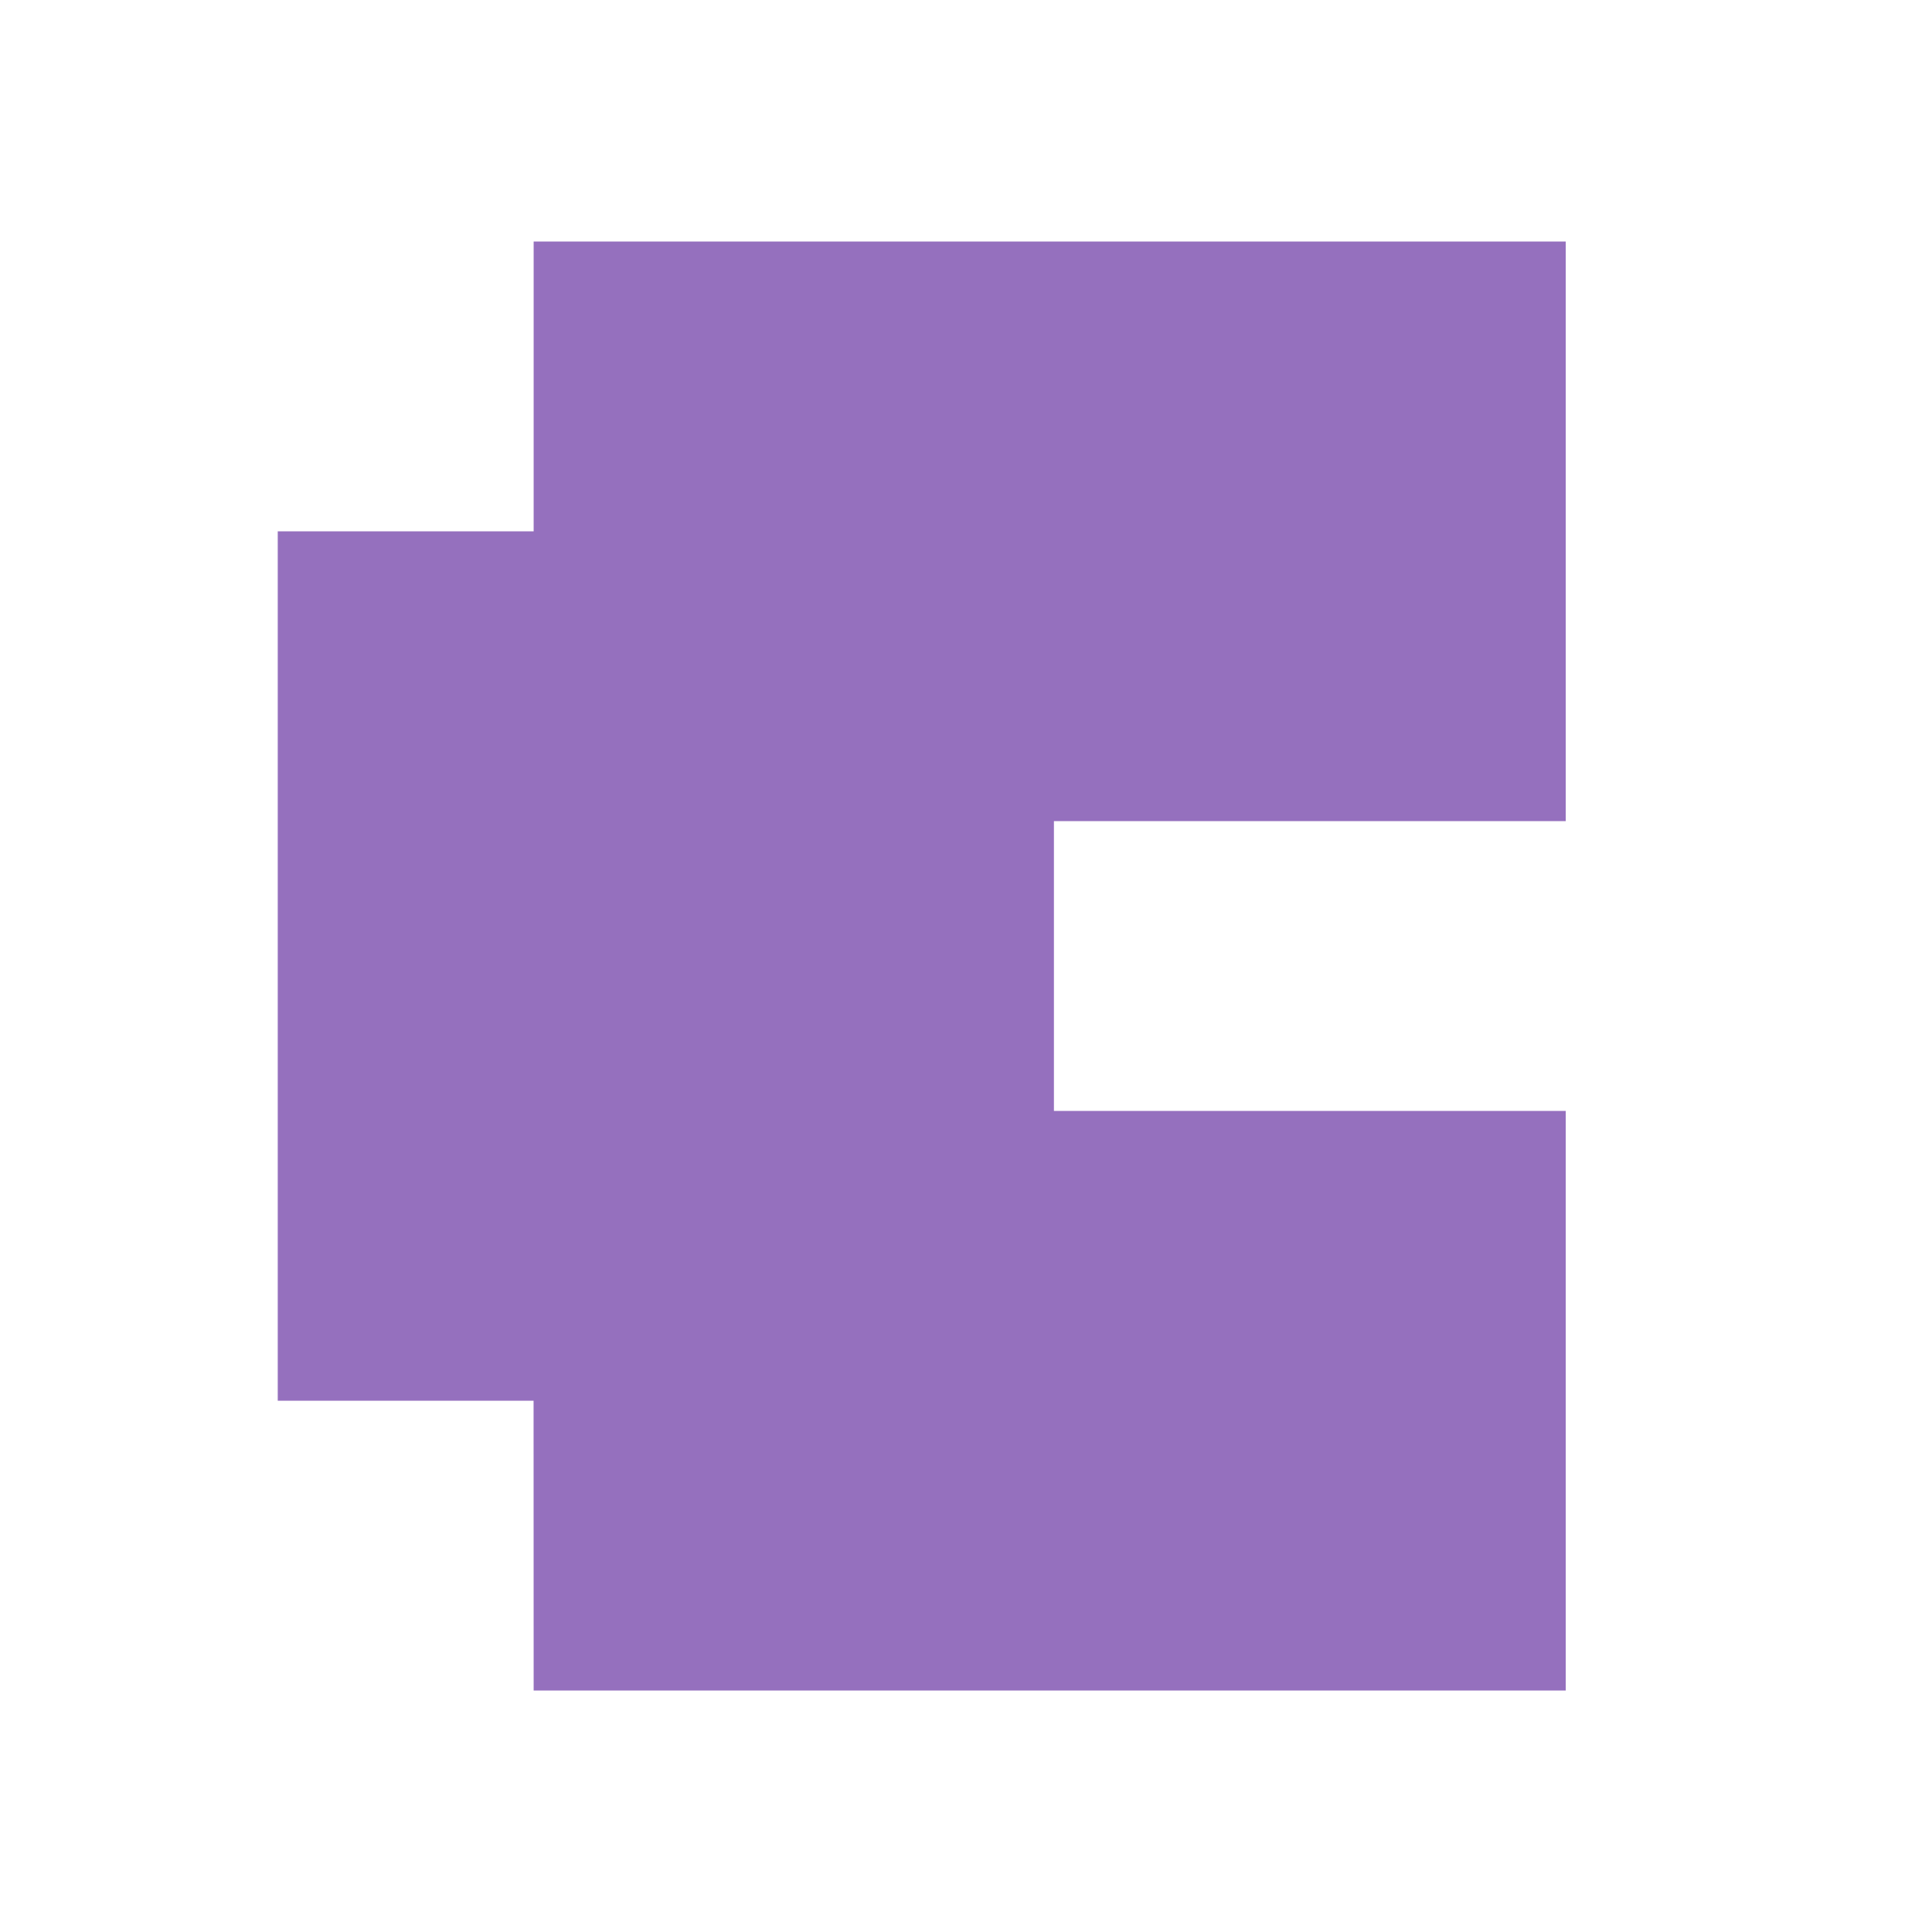
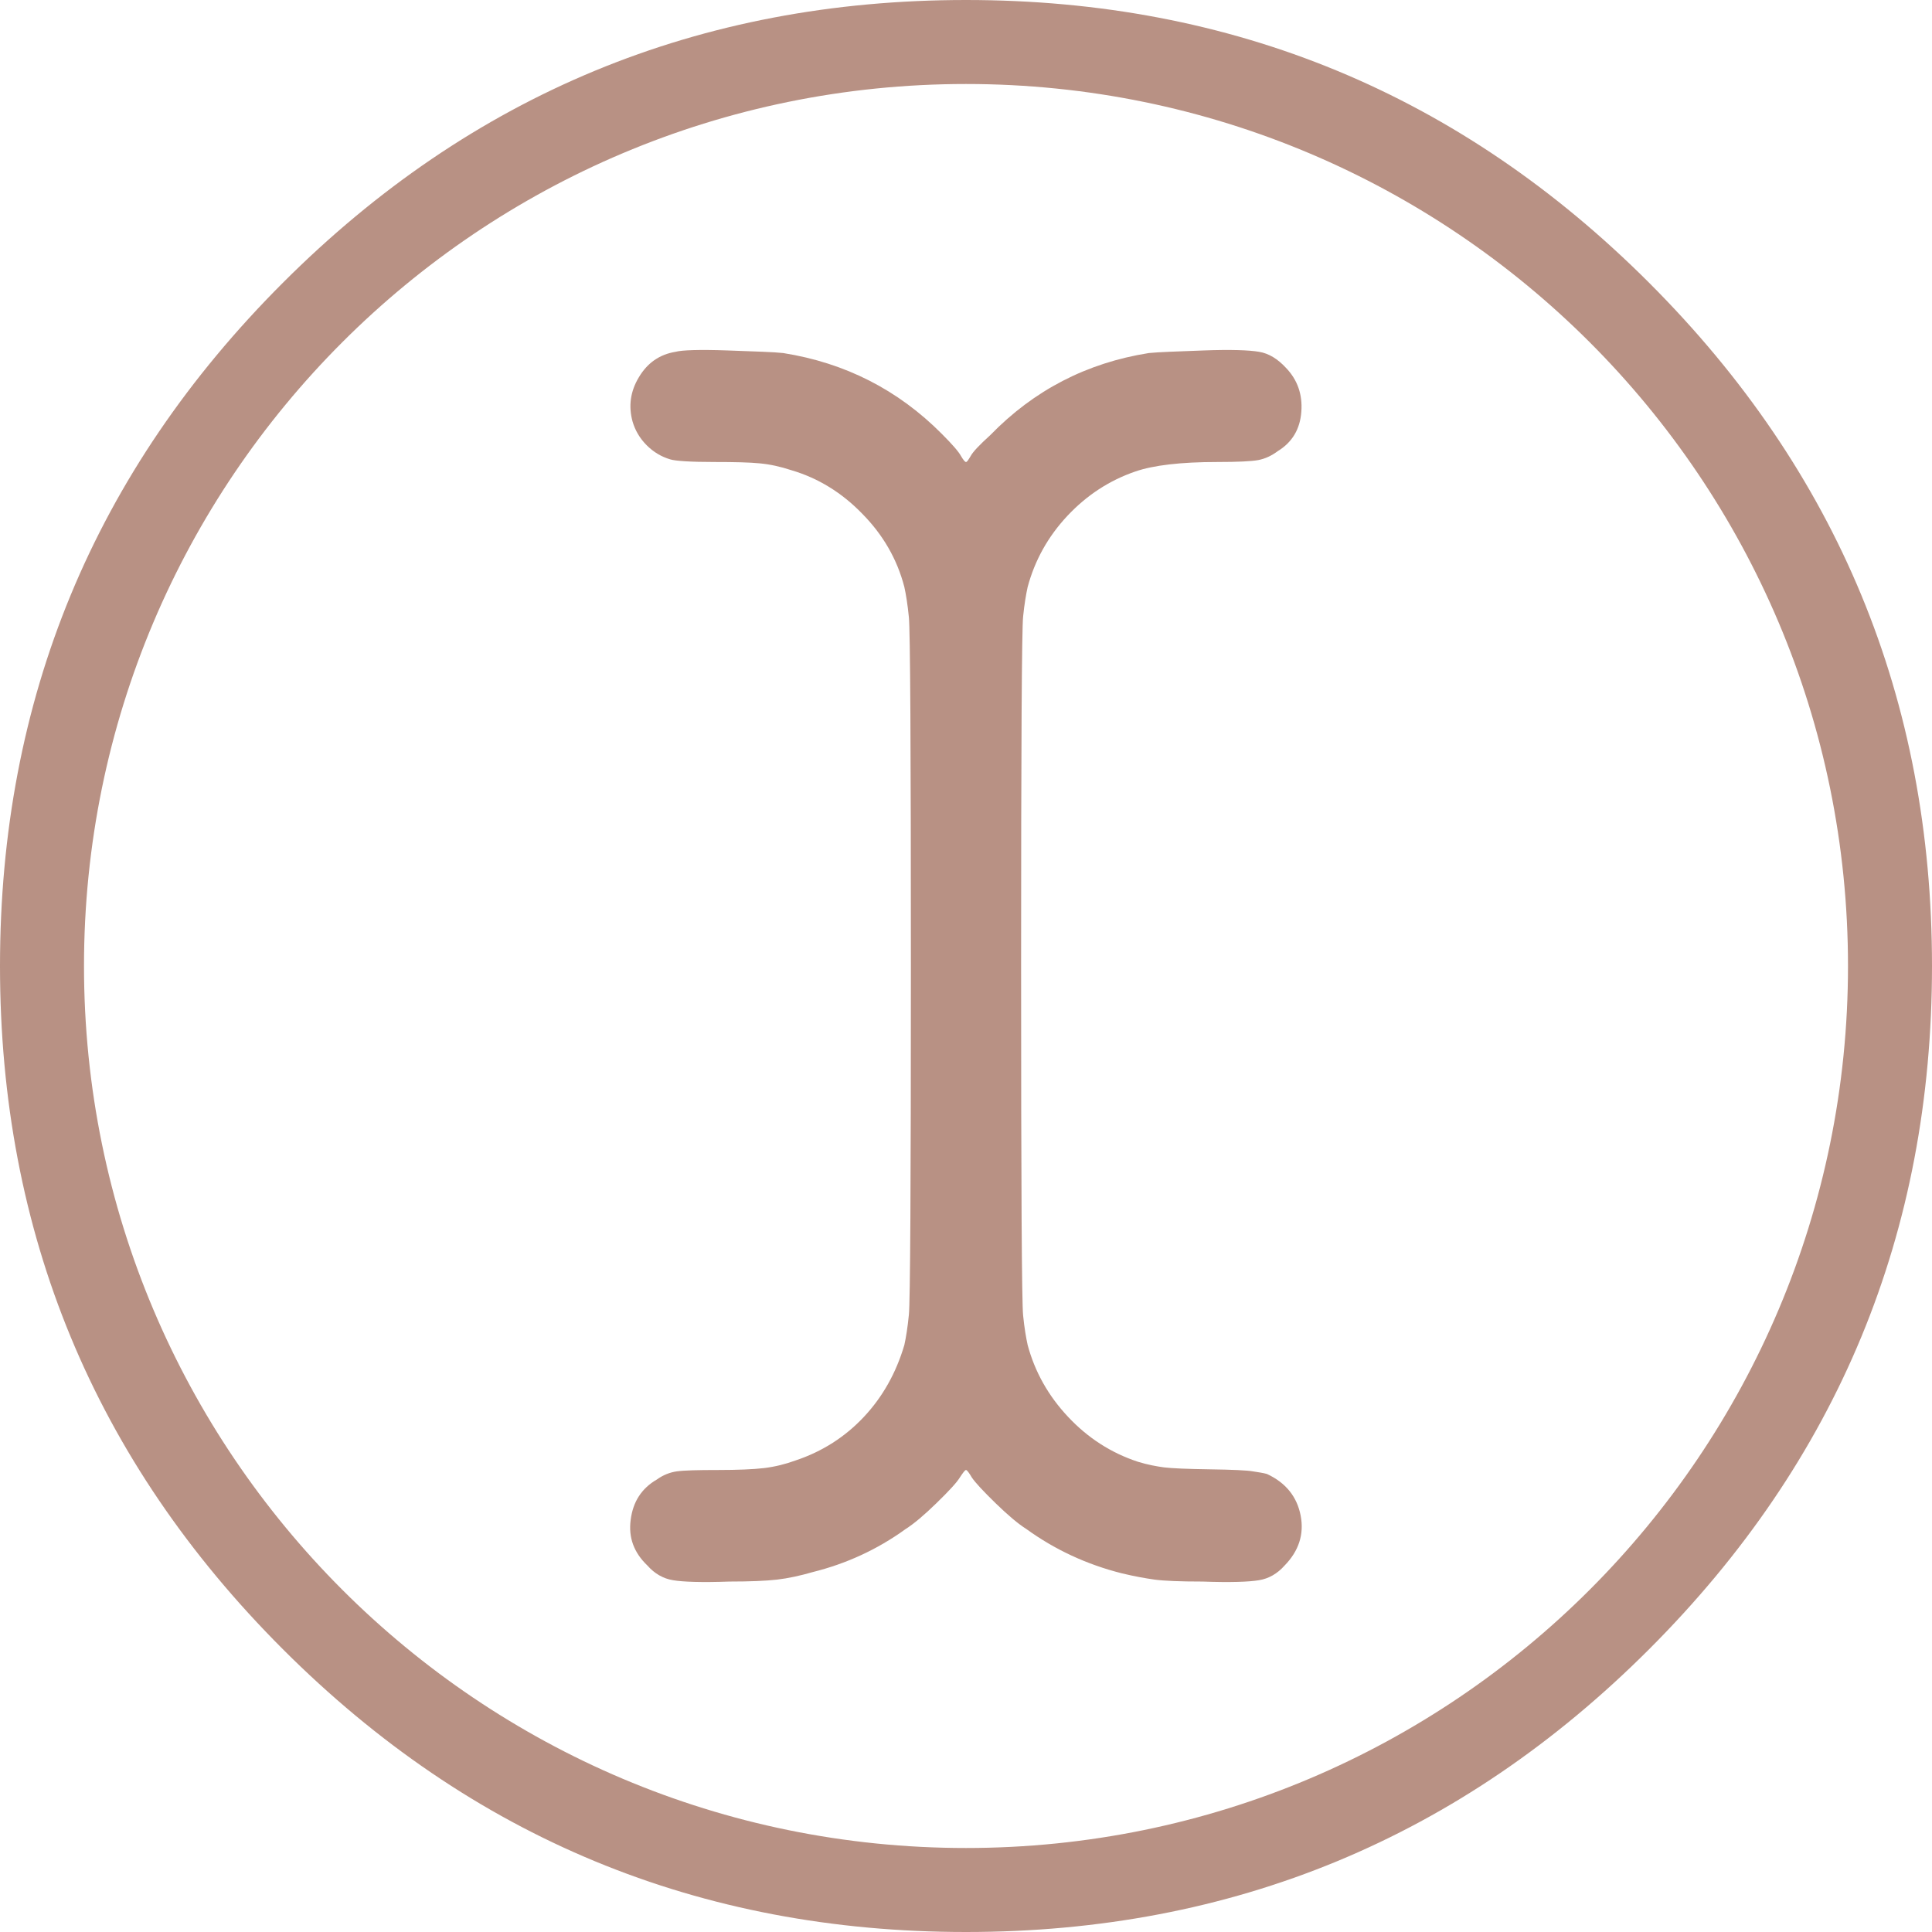
- <svg xmlns="http://www.w3.org/2000/svg" xmlns:xlink="http://www.w3.org/1999/xlink" width="24px" height="24px" viewBox="0 0 24 24" version="1.1">
+ <svg xmlns="http://www.w3.org/2000/svg" width="23pt" height="23pt" viewBox="0 0 23 23">
  <defs>
-     <path d="M0,0 L24,0 L24,24 L0,24 L0,0 Z" id="path-1" />
+     <clipPath id="clip-0">
+       <path clip-rule="nonzero" d="M 0 11.5 C 0 8.324 1.121 5.613 3.367 3.367 C 5.613 1.121 8.324 0 11.5 0 C 14.676 0 17.387 1.121 19.633 3.367 C 21.879 5.613 23 8.324 23 11.5 C 23 14.676 21.879 17.387 19.633 19.633 C 17.387 21.879 14.676 23 11.5 23 C 8.324 23 5.613 21.879 3.367 19.633 C 1.121 17.387 0 14.676 0 11.5 Z M 0 11.5 " />
+     </clipPath>
  </defs>
-   <g id="favicon" stroke="none" fill="none" xlink:href="#path-1" fill-rule="evenodd" stroke-width="1">
-     <g id="Group" transform="translate(3.4502, 3)" fill="#9570BE">
-       <path d="M3.179,3.6 L3.179,0 L16,0 L16,3.6 L3.179,3.6 Z M9.642,7.2 L9.642,10.8 L0,10.8 L0,3.6 L16,3.6 L16,7.2 L9.642,7.2 Z M3.179,18 L3.178,14.4 L0,14.4 L0,10.8 L16,10.8 L16,18 L3.179,18 Z" id="Combined-Shape" fill-rule="nonzero" />
-     </g>
+   <g clip-path="url(#clip-0)">
+     <path fill-rule="nonzero" fill="rgb(72.159%, 56.859%, 51.759%)" fill-opacity="1" d="M 11.5 24 C 4.598 24 -1 18.402 -1 11.5 C -1 4.598 4.598 -1 11.5 -1 L 11.5 1 C 5.699 1 1 5.699 1 11.5 C 1 17.301 5.699 22 11.5 22 M 24 11.5 C 24 18.402 18.402 24 11.5 24 C 4.598 24 -1 18.402 -1 11.5 L 1 11.5 C 1 17.301 5.699 22 11.5 22 C 17.301 22 22 17.301 22 11.5 M 11.5 -1 C 18.402 -1 24 4.598 24 11.5 C 24 18.402 18.402 24 11.5 24 L 11.5 22 C 17.301 22 22 17.301 22 11.5 C 22 5.699 17.301 1 11.5 1 M -1 11.5 C -1 4.598 4.598 -1 11.5 -1 C 18.402 -1 24 4.598 24 11.5 L 22 11.5 C 22 5.699 17.301 1 11.5 1 C 5.699 1 1 5.699 1 11.5 Z M -1 11.5 " />
  </g>
+   <path fill-rule="nonzero" fill="rgb(72.159%, 56.859%, 51.759%)" fill-opacity="1" d="M 8.043 4.188 C 7.852 4.219 7.707 4.32 7.605 4.492 C 7.504 4.66 7.48 4.836 7.531 5.02 C 7.562 5.125 7.617 5.219 7.699 5.301 C 7.781 5.383 7.875 5.438 7.98 5.469 C 8.043 5.488 8.219 5.5 8.508 5.5 C 8.742 5.5 8.922 5.504 9.043 5.516 C 9.164 5.527 9.293 5.555 9.422 5.598 C 9.738 5.691 10.02 5.863 10.266 6.117 C 10.512 6.367 10.68 6.656 10.766 6.988 C 10.785 7.074 10.805 7.195 10.82 7.348 C 10.836 7.5 10.844 8.887 10.844 11.5 C 10.844 14.113 10.836 15.5 10.82 15.652 C 10.805 15.805 10.785 15.926 10.766 16.012 C 10.668 16.344 10.508 16.629 10.285 16.867 C 10.062 17.105 9.789 17.281 9.469 17.387 C 9.352 17.43 9.227 17.461 9.098 17.477 C 8.969 17.492 8.785 17.5 8.547 17.5 C 8.309 17.5 8.145 17.504 8.059 17.516 C 7.977 17.527 7.895 17.559 7.82 17.613 C 7.637 17.719 7.535 17.879 7.508 18.094 C 7.48 18.305 7.547 18.484 7.707 18.637 C 7.793 18.734 7.895 18.793 8.012 18.812 C 8.129 18.832 8.352 18.84 8.684 18.828 C 8.93 18.828 9.117 18.82 9.25 18.805 C 9.387 18.789 9.527 18.758 9.676 18.715 C 10.07 18.617 10.441 18.449 10.781 18.203 C 10.879 18.141 11 18.039 11.148 17.895 C 11.297 17.75 11.391 17.648 11.426 17.59 C 11.465 17.531 11.488 17.5 11.5 17.5 C 11.512 17.5 11.535 17.531 11.57 17.59 C 11.609 17.648 11.703 17.75 11.852 17.895 C 12 18.039 12.121 18.141 12.219 18.203 C 12.559 18.449 12.938 18.625 13.355 18.73 C 13.504 18.766 13.633 18.789 13.746 18.805 C 13.859 18.82 14.047 18.828 14.316 18.828 C 14.648 18.84 14.871 18.832 14.988 18.812 C 15.105 18.793 15.207 18.734 15.293 18.637 C 15.461 18.465 15.527 18.266 15.484 18.043 C 15.441 17.82 15.309 17.652 15.082 17.547 C 15.039 17.535 14.984 17.527 14.914 17.516 C 14.848 17.504 14.676 17.496 14.402 17.492 C 14.133 17.488 13.949 17.48 13.859 17.469 C 13.77 17.457 13.664 17.438 13.547 17.402 C 13.227 17.297 12.949 17.117 12.715 16.867 C 12.48 16.617 12.32 16.332 12.234 16.012 C 12.215 15.926 12.195 15.809 12.18 15.66 C 12.164 15.512 12.156 14.125 12.156 11.5 C 12.156 8.875 12.164 7.488 12.18 7.34 C 12.195 7.191 12.215 7.074 12.234 6.988 C 12.32 6.668 12.477 6.387 12.707 6.141 C 12.938 5.895 13.207 5.719 13.516 5.613 C 13.73 5.539 14.055 5.5 14.492 5.5 C 14.738 5.5 14.898 5.492 14.98 5.477 C 15.062 5.461 15.137 5.426 15.211 5.371 C 15.383 5.266 15.477 5.109 15.492 4.902 C 15.508 4.695 15.445 4.52 15.309 4.379 C 15.211 4.273 15.105 4.207 14.988 4.188 C 14.871 4.168 14.652 4.16 14.332 4.172 C 14.012 4.184 13.793 4.191 13.676 4.203 C 12.938 4.32 12.309 4.645 11.789 5.18 C 11.66 5.297 11.582 5.379 11.555 5.43 C 11.527 5.477 11.512 5.5 11.5 5.5 C 11.488 5.5 11.469 5.477 11.441 5.43 C 11.414 5.379 11.34 5.293 11.211 5.164 C 10.691 4.641 10.062 4.32 9.324 4.203 C 9.219 4.191 8.996 4.184 8.66 4.172 C 8.324 4.16 8.117 4.168 8.043 4.188 Z M 8.043 4.188 " />
</svg>
